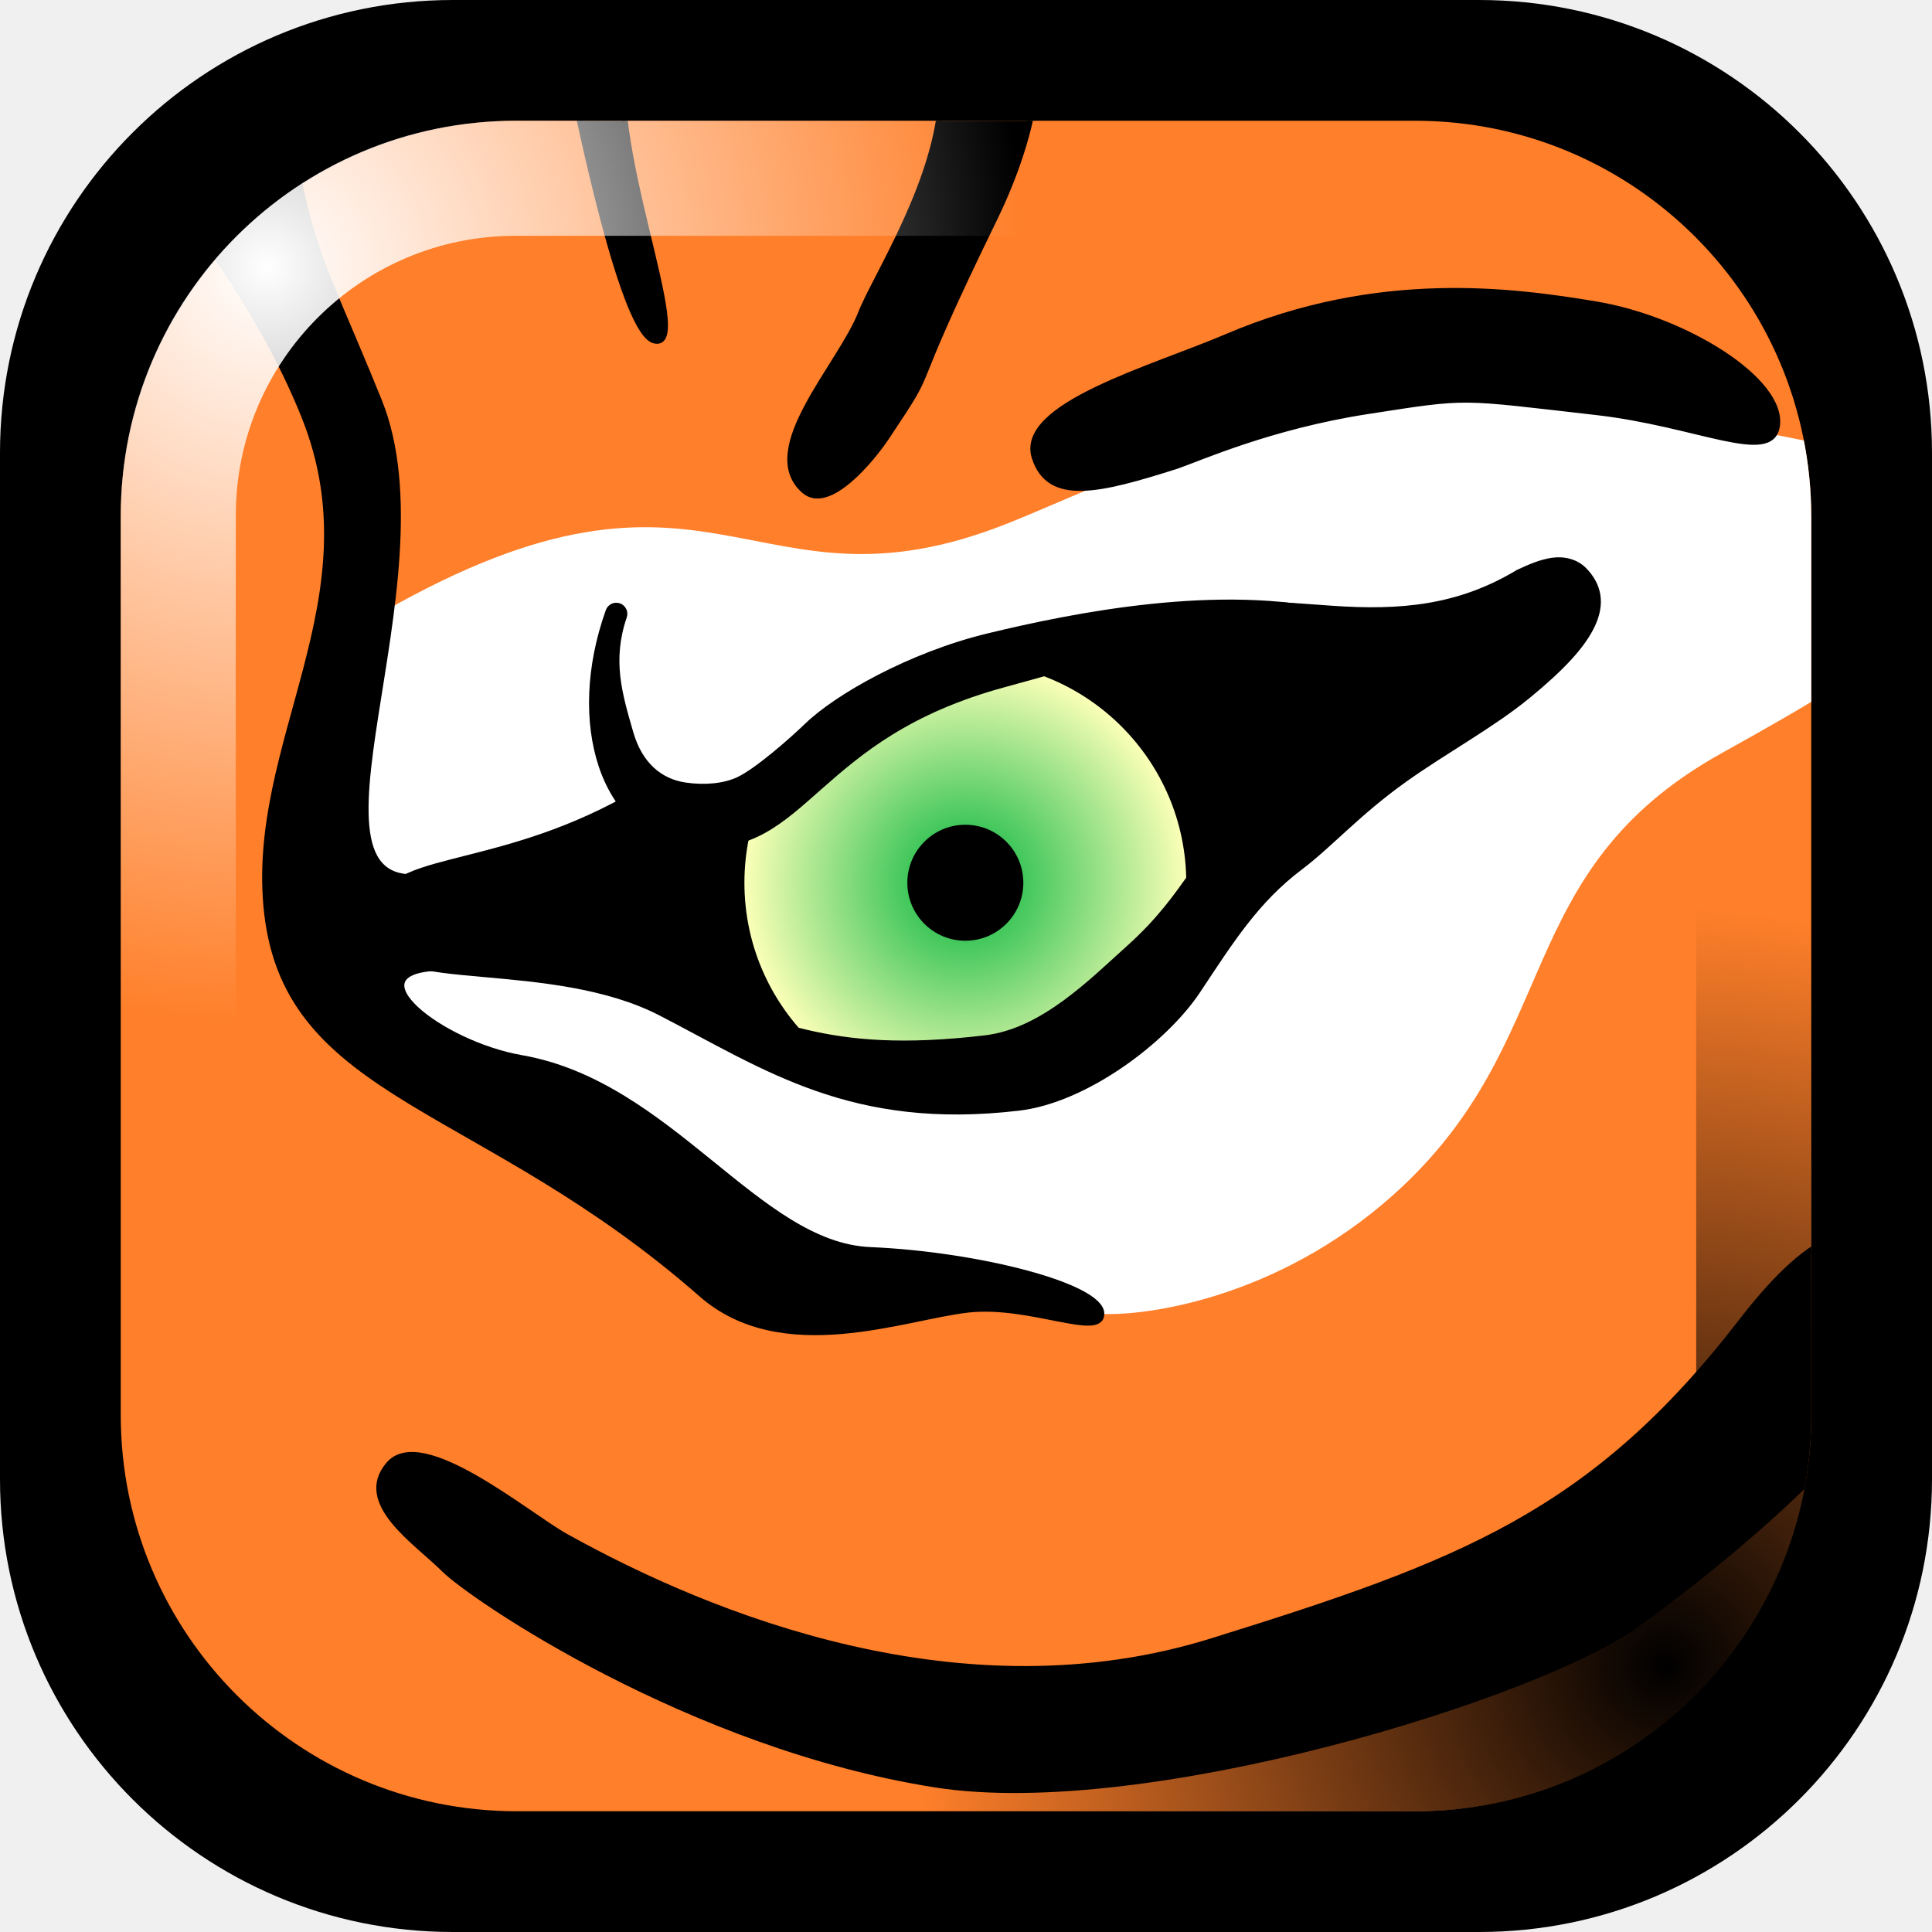
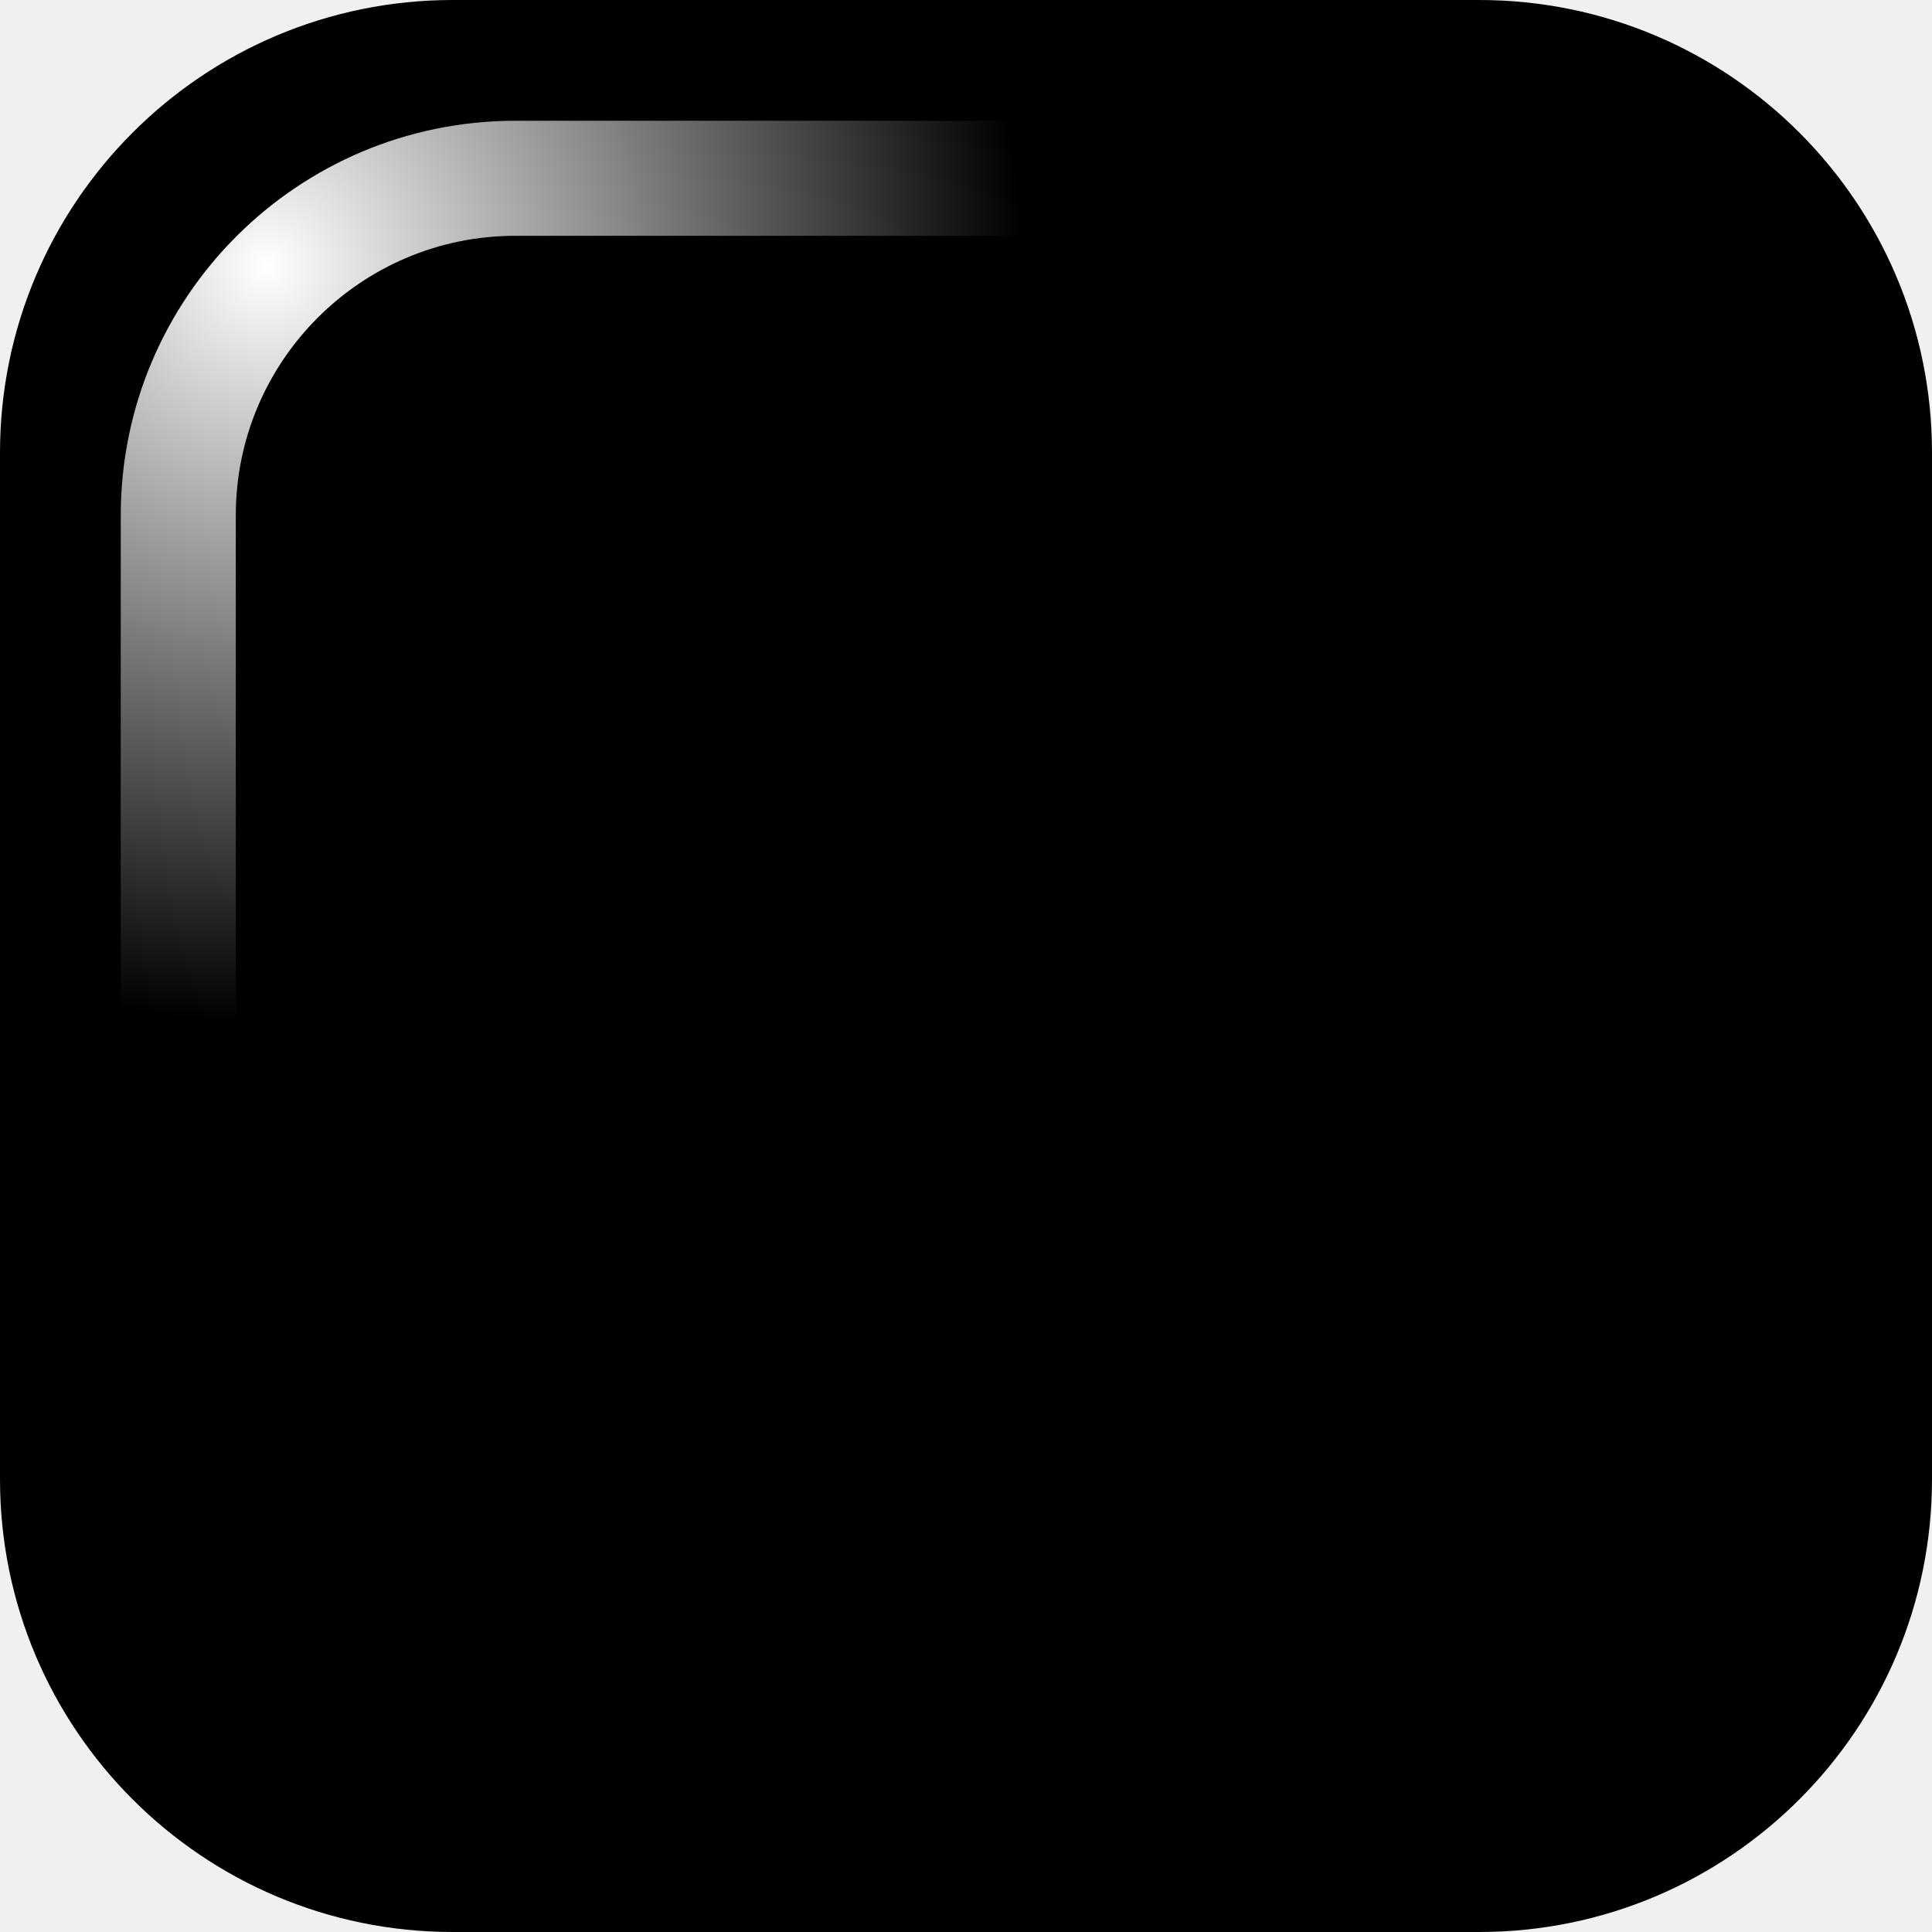
<svg xmlns="http://www.w3.org/2000/svg" xmlns:xlink="http://www.w3.org/1999/xlink" width="256" height="256" id="svg2475" version="1.0">
  <defs id="defs2477">
    <linearGradient id="linearGradient3250">
      <stop style="stop-color:#00b33b;stop-opacity:1;" offset="0" id="stop3252" />
      <stop style="stop-color:#faffb7;stop-opacity:1;" offset="1" id="stop3254" />
    </linearGradient>
    <radialGradient xlink:href="#linearGradient3250" id="radialGradient4632" gradientUnits="userSpaceOnUse" cx="412" cy="741.362" fx="412" fy="741.362" r="40" />
    <linearGradient id="linearGradient4670">
      <stop style="stop-color:#ffffff;stop-opacity:1;" offset="0" id="stop4672" />
      <stop style="stop-color:#ffffff;stop-opacity:0;" offset="1" id="stop4674" />
    </linearGradient>
    <radialGradient xlink:href="#linearGradient4670" id="radialGradient4676" cx="1295.325" cy="3900.064" fx="1295.325" fy="3900.064" r="143.332" gradientTransform="matrix(1.740452,0,0,1.740452,-2126.31,-6728.444)" gradientUnits="userSpaceOnUse" />
    <linearGradient id="linearGradient4680">
      <stop style="stop-color:#000000;stop-opacity:1;" offset="0" id="stop4682" />
      <stop style="stop-color:#000000;stop-opacity:0;" offset="1" id="stop4684" />
    </linearGradient>
    <radialGradient xlink:href="#linearGradient4680" id="radialGradient4686" cx="1273.405" cy="3903.6" fx="1273.405" fy="3903.6" r="140.781" gradientUnits="userSpaceOnUse" gradientTransform="matrix(0.9924488,0,0,0.9924488,-897.3535,-3576.399)" />
    <radialGradient xlink:href="#linearGradient4670" id="radialGradient2537" gradientUnits="userSpaceOnUse" gradientTransform="matrix(1.740452,0,0,1.740452,-2126.31,-6728.444)" cx="1295.325" cy="3900.064" fx="1295.325" fy="3900.064" r="143.332" />
    <radialGradient xlink:href="#linearGradient4680" id="radialGradient2539" gradientUnits="userSpaceOnUse" gradientTransform="matrix(0.9924488,0,0,0.9924488,-897.3535,-3576.399)" cx="1273.405" cy="3903.6" fx="1273.405" fy="3903.6" r="140.781" />
    <radialGradient xlink:href="#linearGradient4680" id="radialGradient2542" gradientUnits="userSpaceOnUse" gradientTransform="matrix(0.9924488,0,0,0.9924488,-1276.925,-3660.542)" cx="1273.405" cy="3903.6" fx="1273.405" fy="3903.6" r="140.781" />
    <radialGradient xlink:href="#linearGradient4670" id="radialGradient2545" gradientUnits="userSpaceOnUse" gradientTransform="matrix(1.740452,0,0,1.740452,-1992.596,-6784.015)" cx="1295.325" cy="3900.064" fx="1295.325" fy="3900.064" r="143.332" />
-     <radialGradient xlink:href="#linearGradient3250" id="radialGradient3402" gradientUnits="userSpaceOnUse" cx="412" cy="741.362" fx="412" fy="741.362" r="40" />
    <radialGradient xlink:href="#linearGradient4670" id="radialGradient3435" cx="35.326" cy="35.326" fx="35.326" fy="35.326" r="112" gradientUnits="userSpaceOnUse" gradientTransform="matrix(0.8961233,0,0,0.8961233,3.669532,3.669532)" />
    <clipPath clipPathUnits="userSpaceOnUse" id="clipPath3438">
      <rect style="opacity:1;fill:#000000;fill-opacity:1;stroke:none;stroke-width:5;stroke-linecap:round;stroke-linejoin:round;stroke-miterlimit:4;stroke-dasharray:none;stroke-dashoffset:0;stroke-opacity:1" id="rect3440" width="306.079" height="306.079" x="960.488" y="3455.09" rx="71.737" ry="71.737" />
    </clipPath>
    <radialGradient xlink:href="#linearGradient4680" id="radialGradient3448" gradientUnits="userSpaceOnUse" gradientTransform="matrix(0.8961233,0,0,0.8961233,-252.3305,-252.3305)" cx="35.326" cy="35.326" fx="35.326" fy="35.326" r="112" />
  </defs>
  <g id="layer1">
    <rect style="opacity:1;fill:#000000;fill-opacity:1;stroke:none;stroke-width:5;stroke-linecap:round;stroke-linejoin:round;stroke-miterlimit:4;stroke-dasharray:none;stroke-dashoffset:0;stroke-opacity:1" id="rect3404" width="256" height="256" x="0" y="0" rx="60" ry="60" />
-     <g id="g4636" clip-path="url(#clipPath3438)" transform="matrix(0.7318374,0,0,0.7318374,-686.921,-2512.564)">
-       <rect style="fill:#ff7f2a;fill-opacity:1;stroke:#000000;stroke-width:1;stroke-linecap:round;stroke-miterlimit:4;stroke-dasharray:none;stroke-dashoffset:0;stroke-opacity:1" id="rect4598" width="373" height="340" x="935.908" y="3451.556" />
-       <path style="fill:#ffffff;fill-opacity:1;fill-rule:evenodd;stroke:none;stroke-width:1px;stroke-linecap:butt;stroke-linejoin:miter;stroke-opacity:1" d="M 1007.908,3544.056 C 996.61,3550.515 997.408,3586.056 997.408,3599.056 C 997.408,3612.056 1011.408,3627.056 1027.408,3635.056 C 1043.408,3643.056 1069.408,3661.056 1086.408,3664.056 C 1103.408,3667.056 1128.908,3670.306 1136.908,3671.056 C 1144.908,3671.806 1169.479,3668.714 1190.908,3649.556 C 1222.15,3621.626 1211.688,3591.067 1250.408,3569.556 C 1281.908,3552.056 1289.266,3546.565 1288.408,3531.556 C 1287.408,3514.056 1264.908,3513.556 1250.908,3510.056 C 1238.315,3506.908 1197.408,3502.056 1176.908,3507.056 C 1156.408,3512.056 1133.011,3523.264 1120.908,3528.056 C 1074.387,3546.477 1068.096,3509.647 1007.908,3544.056 z" id="path4600" />
-       <path id="path4602" d="M 1125.938,3516.073 C 1128.59,3524.278 1137.557,3522.105 1151.713,3517.6 C 1155.696,3516.232 1168.613,3510.432 1186.132,3507.718 C 1204.861,3504.816 1202.365,3505.008 1227.528,3507.863 C 1246.075,3509.968 1259.293,3517.224 1260.379,3510.41 C 1261.692,3502.17 1243.816,3490.993 1227.509,3488.29 C 1212.739,3485.841 1188.255,3482.43 1160.707,3494.199 C 1147.15,3499.99 1122.89,3506.641 1125.938,3516.073 z" style="fill:#000000;fill-opacity:1;fill-rule:evenodd;stroke:#000000;stroke-width:1px;stroke-linecap:butt;stroke-linejoin:miter;stroke-opacity:1" />
-       <path style="fill:#000000;fill-opacity:1;fill-rule:evenodd;stroke:none;stroke-width:1px;stroke-linecap:butt;stroke-linejoin:miter;stroke-opacity:1" d="M 1099.158,3561.306 C 1093.158,3564.556 1076.658,3579.806 1069.408,3580.556 C 1062.158,3581.306 1059.158,3577.306 1053.158,3579.556 C 1047.158,3581.806 1015.908,3591.556 1012.158,3594.056 C 1008.408,3596.556 1007.158,3601.556 1009.658,3603.806 C 1012.158,3606.056 1042.908,3608.056 1047.158,3610.306 C 1051.408,3612.556 1076.658,3625.056 1083.908,3624.806 C 1091.158,3624.556 1117.908,3626.806 1128.158,3622.556 C 1138.408,3618.306 1155.908,3591.806 1165.158,3585.056 C 1174.408,3578.306 1185.158,3569.806 1195.408,3566.806 C 1205.658,3563.806 1217.658,3555.806 1222.158,3549.806 C 1226.658,3543.806 1227.908,3538.306 1222.158,3537.056 C 1216.408,3535.806 1208.408,3543.306 1201.408,3544.806 C 1194.408,3546.306 1171.908,3546.306 1158.408,3544.806 C 1144.908,3543.306 1099.658,3561.806 1099.158,3561.306 z" id="path4604" />
-       <g transform="translate(689.4083,2839.694)" id="g4606">
-         <path transform="translate(12,12)" d="M 452,741.362 A 40,40 0 1 1 372,741.362 A 40,40 0 1 1 452,741.362 z" id="path4608" style="opacity:1;fill:url(#radialGradient3402);fill-opacity:1;stroke:none;stroke-width:1;stroke-linecap:round;stroke-miterlimit:4;stroke-dasharray:none;stroke-dashoffset:0;stroke-opacity:1" />
-         <path d="M 434,753.362 A 10,10 0 1 1 414,753.362 A 10,10 0 1 1 434,753.362 z" id="path4610" style="opacity:1;fill:#000000;fill-opacity:1;stroke:#000000;stroke-width:1;stroke-linecap:round;stroke-miterlimit:4;stroke-dasharray:none;stroke-dashoffset:0;stroke-opacity:1" />
-       </g>
-       <path style="fill:#000000;fill-opacity:1;fill-rule:evenodd;stroke:none;stroke-width:4;stroke-linecap:round;stroke-linejoin:miter;stroke-miterlimit:4;stroke-dasharray:none;stroke-opacity:1" d="M 1180.826,3543.862 C 1159.652,3538.781 1132.873,3544.167 1117.391,3547.923 C 1103.2,3551.365 1089.875,3558.966 1084.43,3564.23 C 1081.534,3567.029 1075.42,3572.36 1072.174,3573.914 C 1069.713,3575.092 1066.231,3575.419 1062.785,3574.916 C 1058.31,3574.262 1054.872,3571.281 1053.289,3565.807 C 1051.273,3558.833 1049.442,3552.819 1052.096,3545.037 C 1052.467,3543.993 1051.921,3542.846 1050.877,3542.475 C 1049.833,3542.104 1048.686,3542.65 1048.314,3543.694 C 1044.648,3553.961 1044.393,3564.066 1047.033,3572.006 C 1049.673,3579.946 1055.451,3585.825 1063.408,3586.662 C 1068.795,3587.23 1073.153,3586.187 1076.908,3584.162 C 1080.663,3582.138 1083.834,3579.215 1087.408,3576.069 C 1094.556,3569.776 1103.249,3562.317 1120.721,3557.6 C 1157.391,3547.701 1140.723,3548.61 1180.92,3547.862 C 1182.025,3547.836 1182.899,3546.92 1182.873,3545.815 C 1182.847,3544.711 1181.931,3543.836 1180.826,3543.862 z" id="path4612" />
-       <path style="fill:#000000;fill-opacity:1;fill-rule:evenodd;stroke:none;stroke-width:5;stroke-linecap:butt;stroke-linejoin:miter;stroke-miterlimit:4;stroke-dasharray:none;stroke-opacity:1" d="M 1219.565,3534.225 C 1217.474,3534.538 1215.437,3535.405 1213.283,3536.412 C 1202.594,3542.871 1192.088,3543.748 1179.971,3542.912 C 1172.402,3542.385 1164.347,3541.635 1157.252,3542.381 C 1143.245,3543.856 1133.565,3549.819 1133.565,3549.819 L 1136.19,3554.069 C 1136.19,3554.069 1144.92,3548.704 1157.783,3547.35 C 1164.124,3546.683 1171.993,3547.349 1179.627,3547.881 C 1187.262,3548.414 1194.644,3548.875 1200.596,3547.287 C 1206.327,3545.759 1211.407,3542.817 1215.408,3540.944 C 1217.409,3540.007 1219.126,3539.367 1220.283,3539.194 C 1221.441,3539.021 1221.774,3539.122 1222.221,3539.569 C 1223.011,3540.359 1223.327,3541.006 1223.44,3541.694 C 1223.552,3542.382 1223.473,3543.244 1222.877,3544.506 C 1221.685,3547.03 1218.388,3550.816 1212.502,3555.662 C 1206.966,3560.221 1199.244,3563.034 1190.721,3566.319 C 1182.198,3569.604 1173.425,3574.108 1164.408,3580.412 C 1154.471,3587.36 1153.832,3594.472 1142.745,3604.438 C 1135.757,3610.718 1127.178,3619.48 1116.908,3620.689 C 1087.223,3624.181 1079.456,3617.147 1060.377,3612.662 C 1048.301,3609.824 1036.403,3606.036 1026.346,3605.131 C 1021.317,3604.679 1016.968,3604.222 1014.221,3603.381 C 1012.847,3602.961 1011.914,3602.442 1011.439,3602.006 C 1010.965,3601.57 1010.838,3601.31 1010.814,3600.631 C 1010.74,3598.494 1011.227,3597.805 1012.908,3596.725 C 1014.59,3595.645 1017.637,3594.665 1021.627,3593.631 C 1029.606,3591.564 1041.282,3589.035 1054.439,3581.694 L 1052.002,3577.319 C 1039.514,3584.287 1028.536,3586.674 1020.377,3588.787 C 1016.298,3589.844 1012.883,3590.776 1010.189,3592.506 C 1007.496,3594.236 1005.691,3597.258 1005.814,3600.819 C 1005.88,3602.711 1006.761,3604.496 1008.064,3605.694 C 1009.368,3606.891 1010.96,3607.615 1012.752,3608.162 C 1016.336,3609.259 1020.821,3609.645 1025.877,3610.1 C 1035.99,3611.009 1048.297,3612.05 1058.064,3617.1 C 1077.203,3626.994 1092.739,3637.898 1123.158,3634.319 C 1135.404,3632.879 1149.861,3622.006 1155.917,3612.876 C 1161.973,3603.745 1166.491,3596.584 1174.321,3590.671 C 1179.852,3586.493 1184.836,3580.731 1193.283,3574.725 C 1200.662,3569.479 1209.173,3564.878 1215.658,3559.537 C 1221.793,3554.485 1225.564,3550.471 1227.377,3546.631 C 1228.284,3544.711 1228.684,3542.756 1228.377,3540.881 C 1228.07,3539.006 1227.083,3537.368 1225.752,3536.037 C 1224.078,3534.363 1221.656,3533.912 1219.565,3534.225 z" id="path4614" />
-       <path style="fill:#000000;fill-opacity:1;fill-rule:evenodd;stroke:#000000;stroke-width:1px;stroke-linecap:butt;stroke-linejoin:miter;stroke-opacity:1" d="M 1109.074,3449.772 C 1108.772,3465.461 1097.029,3483.399 1094.499,3489.892 C 1090.789,3499.413 1075.757,3514.693 1084.219,3522.083 C 1088.659,3525.961 1096.489,3516.395 1099.18,3512.364 C 1109.337,3497.151 1101.155,3508.731 1118.686,3472.853 C 1122.781,3464.472 1126.013,3454.703 1126.307,3446.676 C 1127.165,3422.887 1109.407,3432.147 1109.074,3449.772 z" id="path4616" />
-       <path style="fill:#000000;fill-opacity:1;fill-rule:evenodd;stroke:#000000;stroke-width:1px;stroke-linecap:butt;stroke-linejoin:miter;stroke-opacity:1" d="M 989.544,3439.664 C 992.726,3476.434 995.665,3477.126 1007.266,3505.793 C 1020.506,3538.512 989.383,3596.46 1016.055,3591.754 C 1031.135,3595.774 1028.825,3600.093 1017.506,3608.506 C 1002.225,3609.33 1018.323,3622.196 1033.062,3624.77 C 1060.03,3629.479 1075.759,3658.669 1096.198,3659.523 C 1115.741,3660.353 1138.068,3666.085 1138.068,3671.085 C 1138.068,3675.681 1125.163,3669.141 1113.938,3670.378 C 1102.363,3671.654 1080.232,3680.404 1065.589,3667.55 C 1025.962,3632.764 990.831,3632.214 986.959,3598.616 C 983.411,3567.828 1006.957,3541.839 993.733,3508.717 C 980.51,3475.595 951.365,3449.004 950.481,3442.508 L 989.544,3439.664 z" id="path4618" />
-       <path style="fill:#000000;fill-opacity:1;fill-rule:evenodd;stroke:#000000;stroke-width:1px;stroke-linecap:butt;stroke-linejoin:miter;stroke-opacity:1" d="M 1037.234,3422.765 C 1037.234,3422.765 1049.255,3492.769 1057.033,3494.89 C 1064.811,3497.011 1047.419,3457.648 1052.154,3441.271 C 1058.866,3418.056 1073.296,3412.865 1073.296,3412.865 L 1037.234,3422.765 z" id="path4620" />
-       <path id="path4634" d="M 1041,3711.362 C 1067.511,3726.148 1113,3744.362 1158,3730.362 C 1203,3716.362 1227,3707.362 1254,3672.362 C 1281,3637.362 1286,3670.362 1281,3682.362 C 1276,3694.362 1253,3714.362 1235,3727.362 C 1217,3740.362 1145.862,3762.318 1108,3756.362 C 1063.5,3749.362 1024,3722.362 1019,3717.362 C 1014,3712.362 1003,3705.362 1009,3698.362 C 1015,3691.362 1034.015,3707.467 1041,3711.362 z" style="fill:#000000;fill-opacity:1;fill-rule:evenodd;stroke:#000000;stroke-width:1px;stroke-linecap:butt;stroke-linejoin:miter;stroke-opacity:1" />
-     </g>
    <rect ry="44.685" rx="44.685" y="23.622" x="23.622" height="208.756" width="208.756" id="rect3419" style="opacity:1;fill:none;fill-opacity:1;stroke:url(#radialGradient3435);stroke-width:15.244;stroke-linecap:round;stroke-linejoin:round;stroke-miterlimit:4;stroke-dasharray:none;stroke-dashoffset:0;stroke-opacity:1" />
    <rect style="opacity:1;fill:none;fill-opacity:1;stroke:url(#radialGradient3448);stroke-width:15.244;stroke-linecap:round;stroke-linejoin:round;stroke-miterlimit:4;stroke-dasharray:none;stroke-dashoffset:0;stroke-opacity:1" id="rect3446" width="208.756" height="208.756" x="-232.378" y="-232.378" rx="44.685" ry="44.685" transform="scale(-1,-1)" />
  </g>
</svg>
